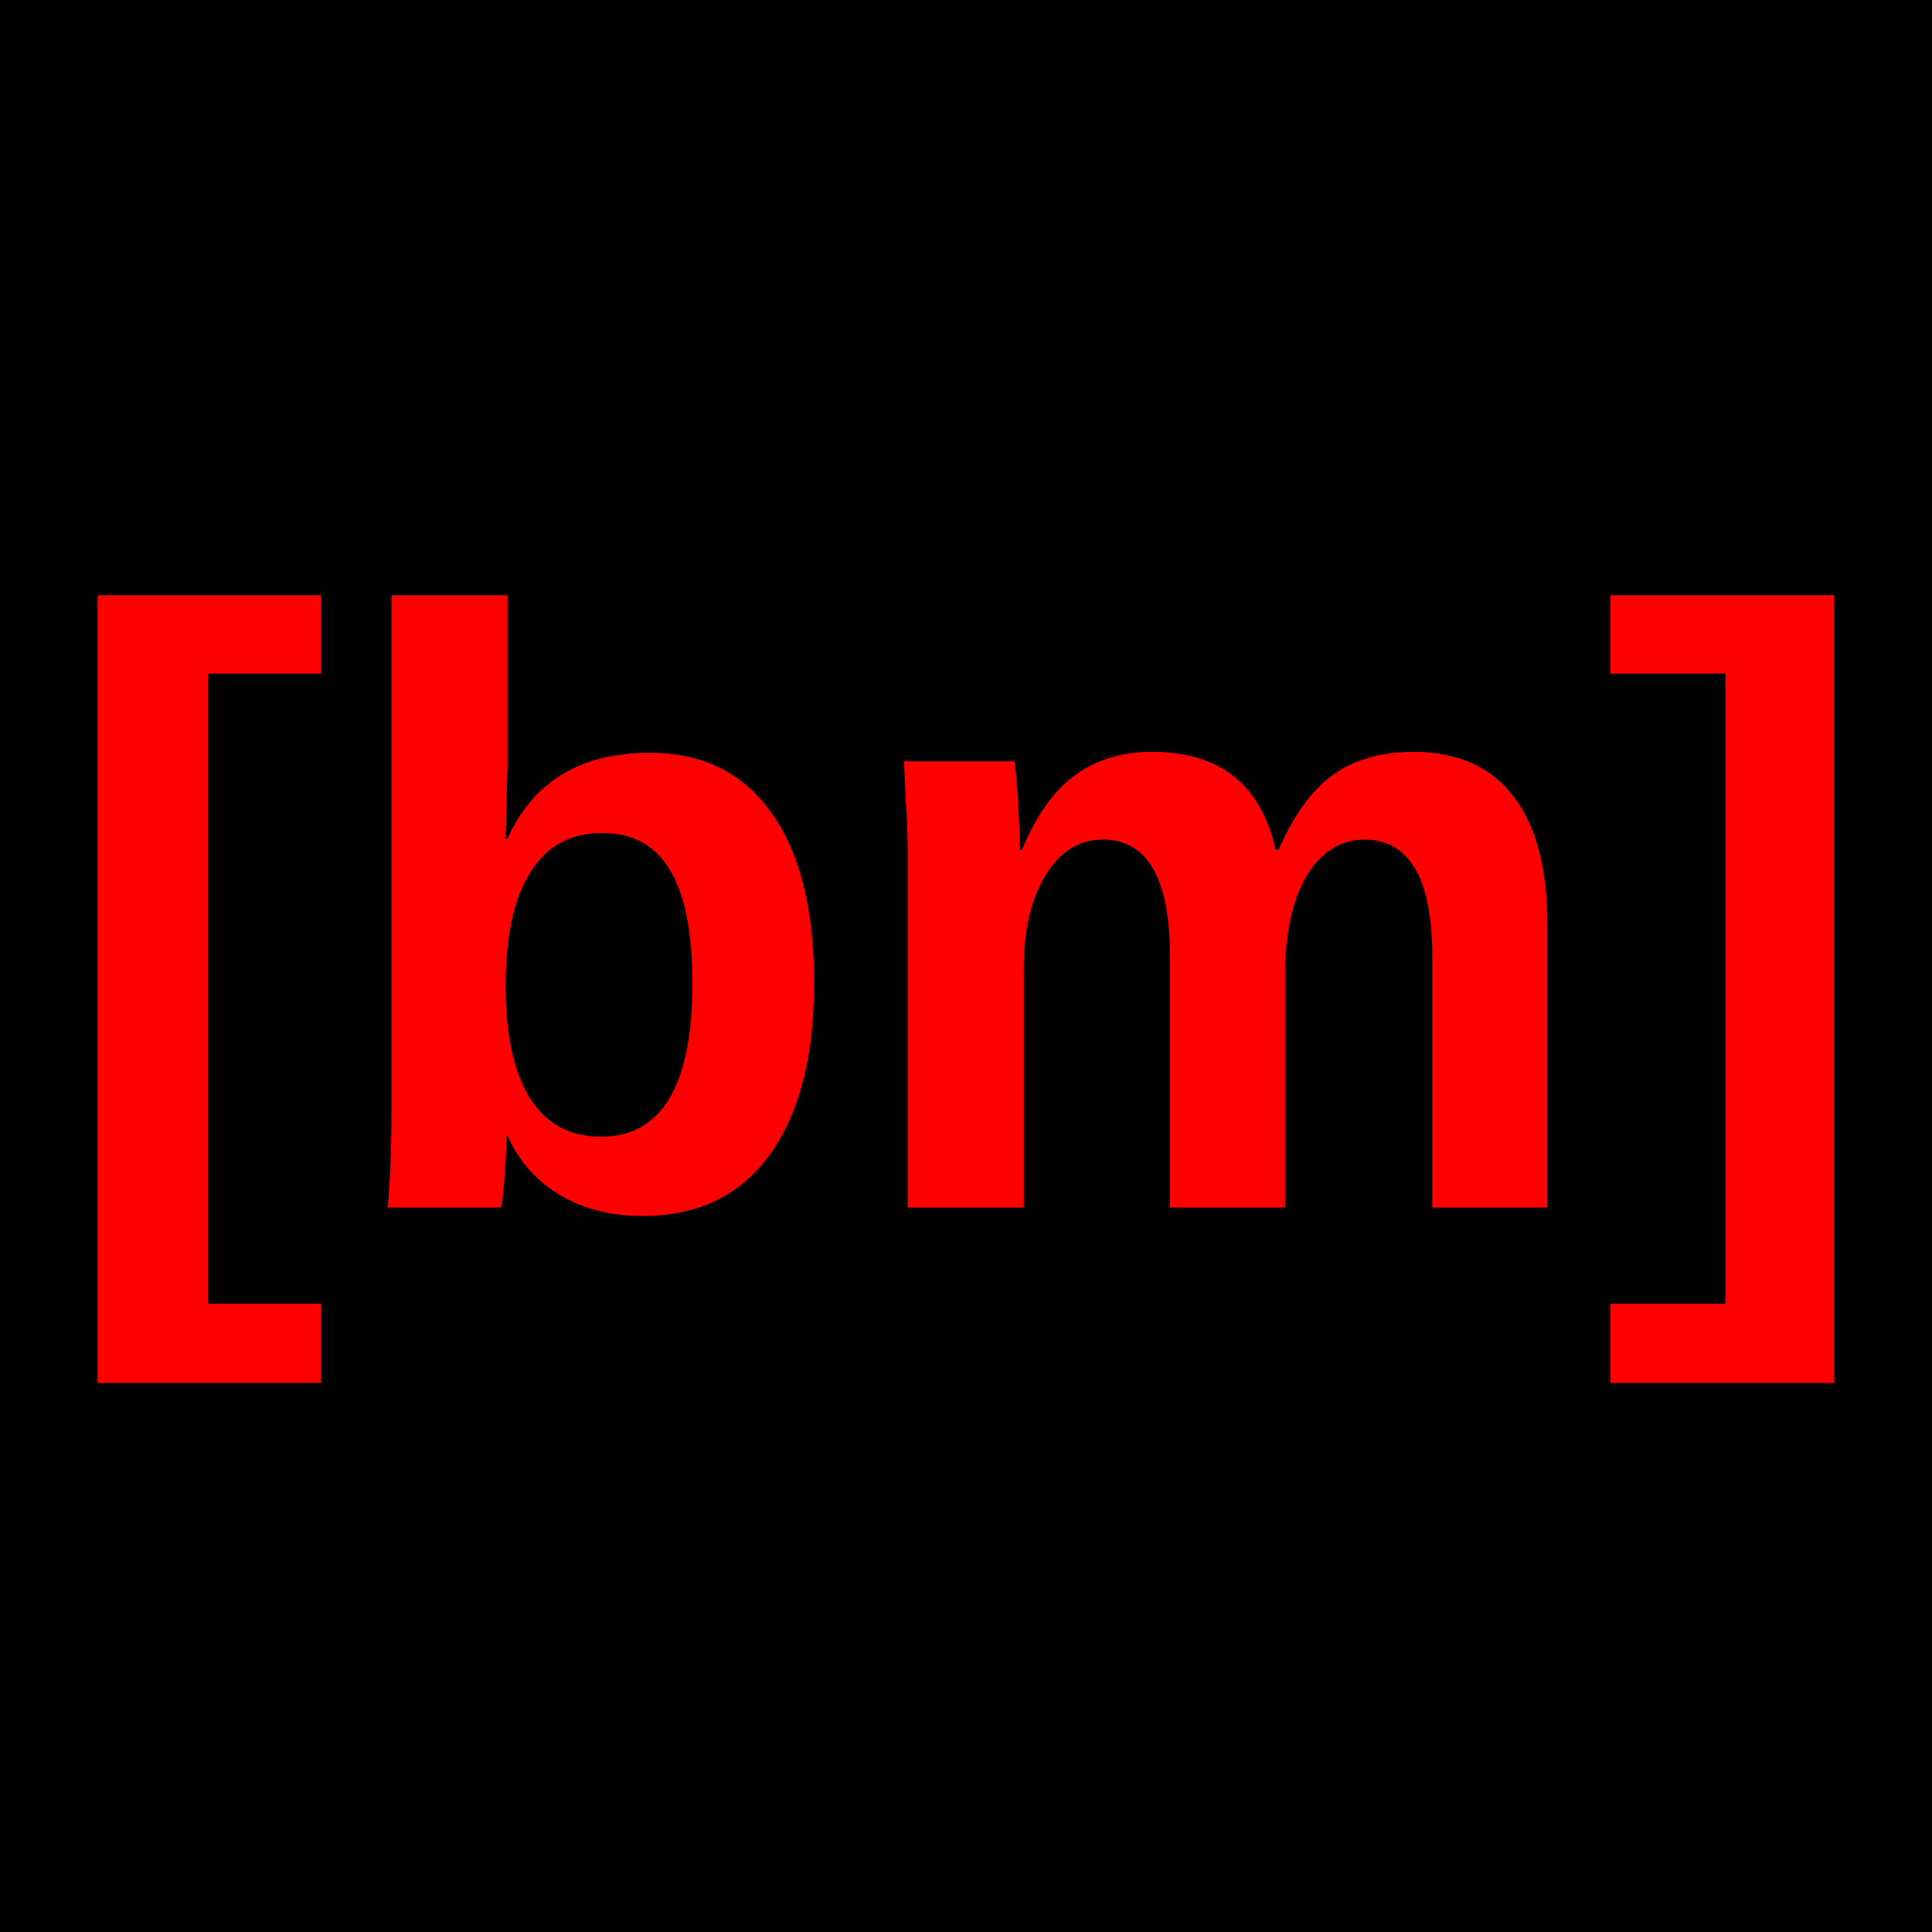
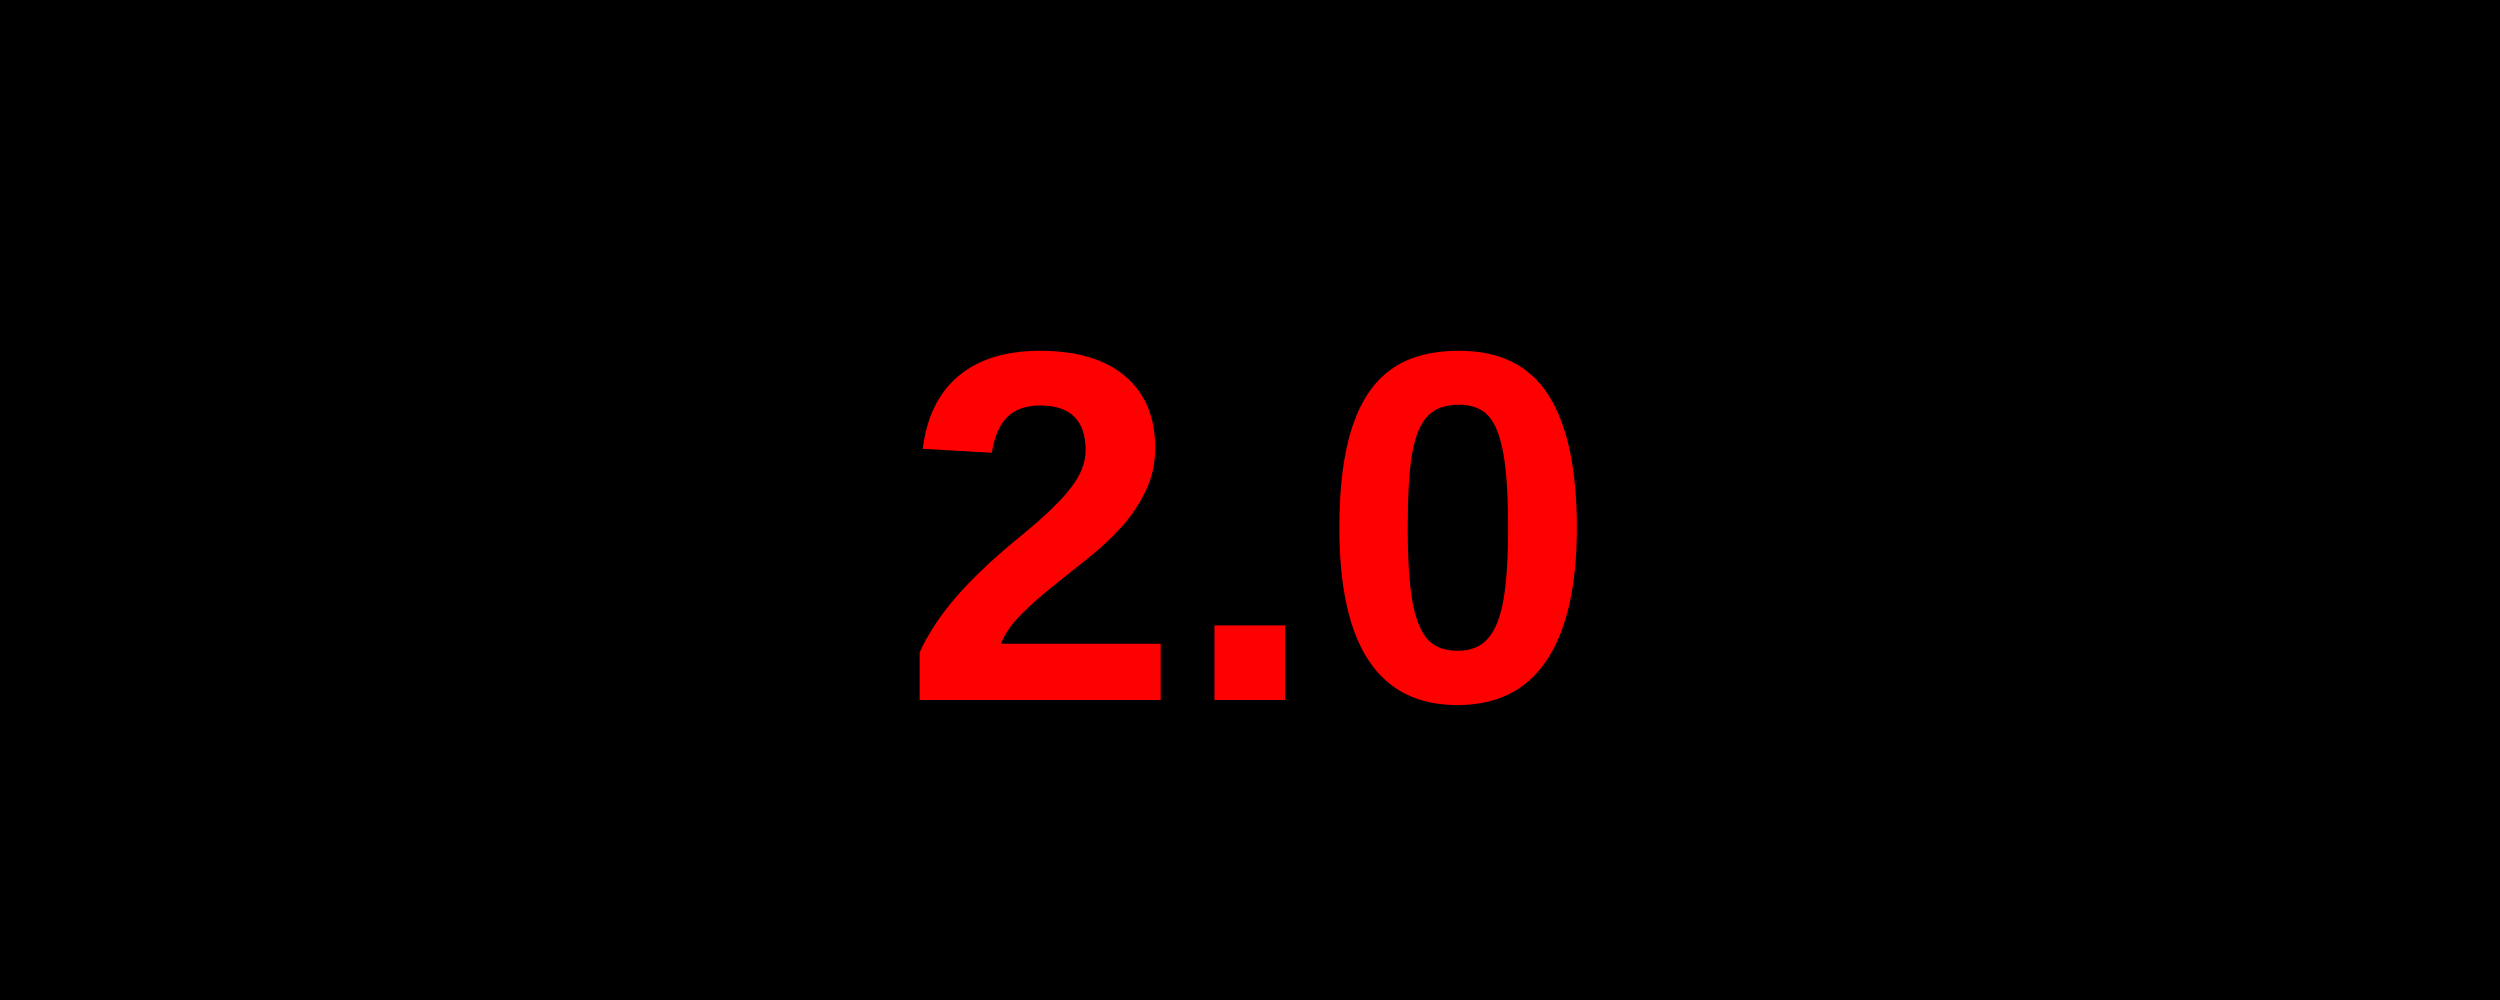
- <svg xmlns="http://www.w3.org/2000/svg" viewBox="0 0 32 32">
-   <rect width="32" height="32" fill="#000" />
-   <text x="16" y="20" text-anchor="middle" fill="#ff0000" font-family="Arial, sans-serif" font-size="14" font-weight="bold">[bm]</text>
+ <svg xmlns="http://www.w3.org/2000/svg" viewBox="0 0 100 40">
+   <rect width="100" height="40" fill="#000" />
+   <text x="50" y="28" text-anchor="middle" fill="#ff0000" font-family="Arial, sans-serif" font-size="20" font-weight="bold">2.0</text>
</svg>
